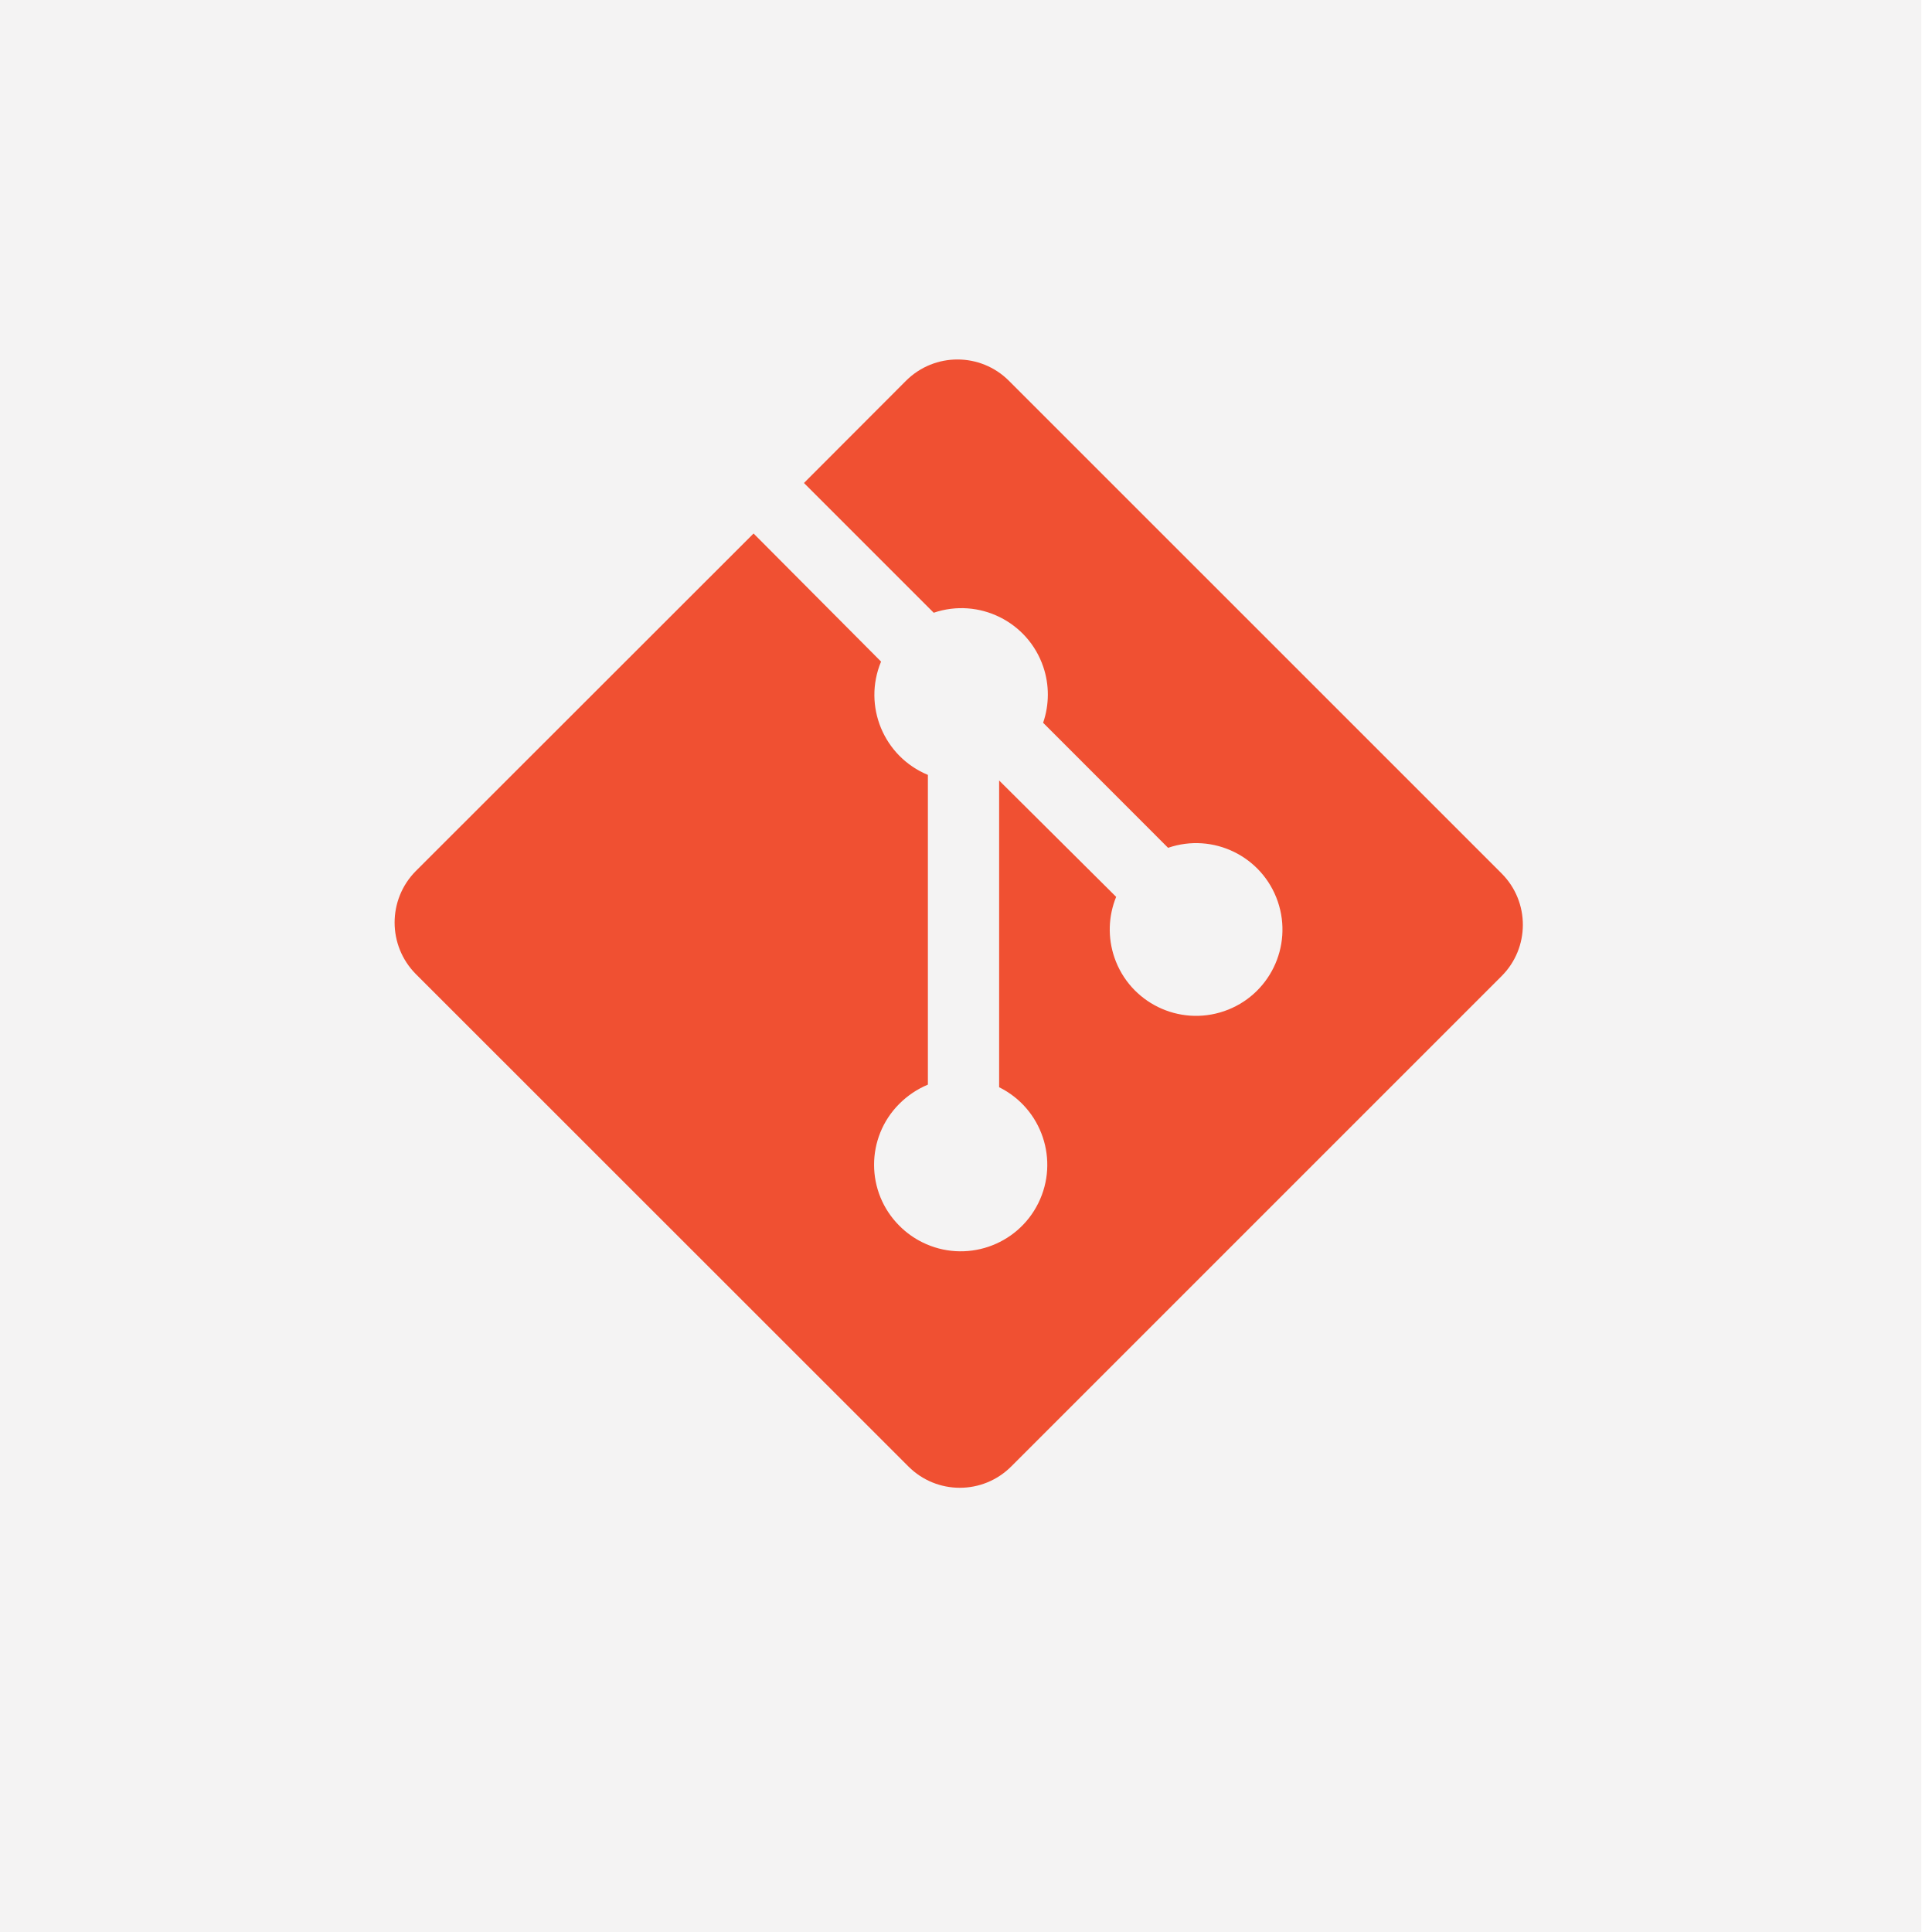
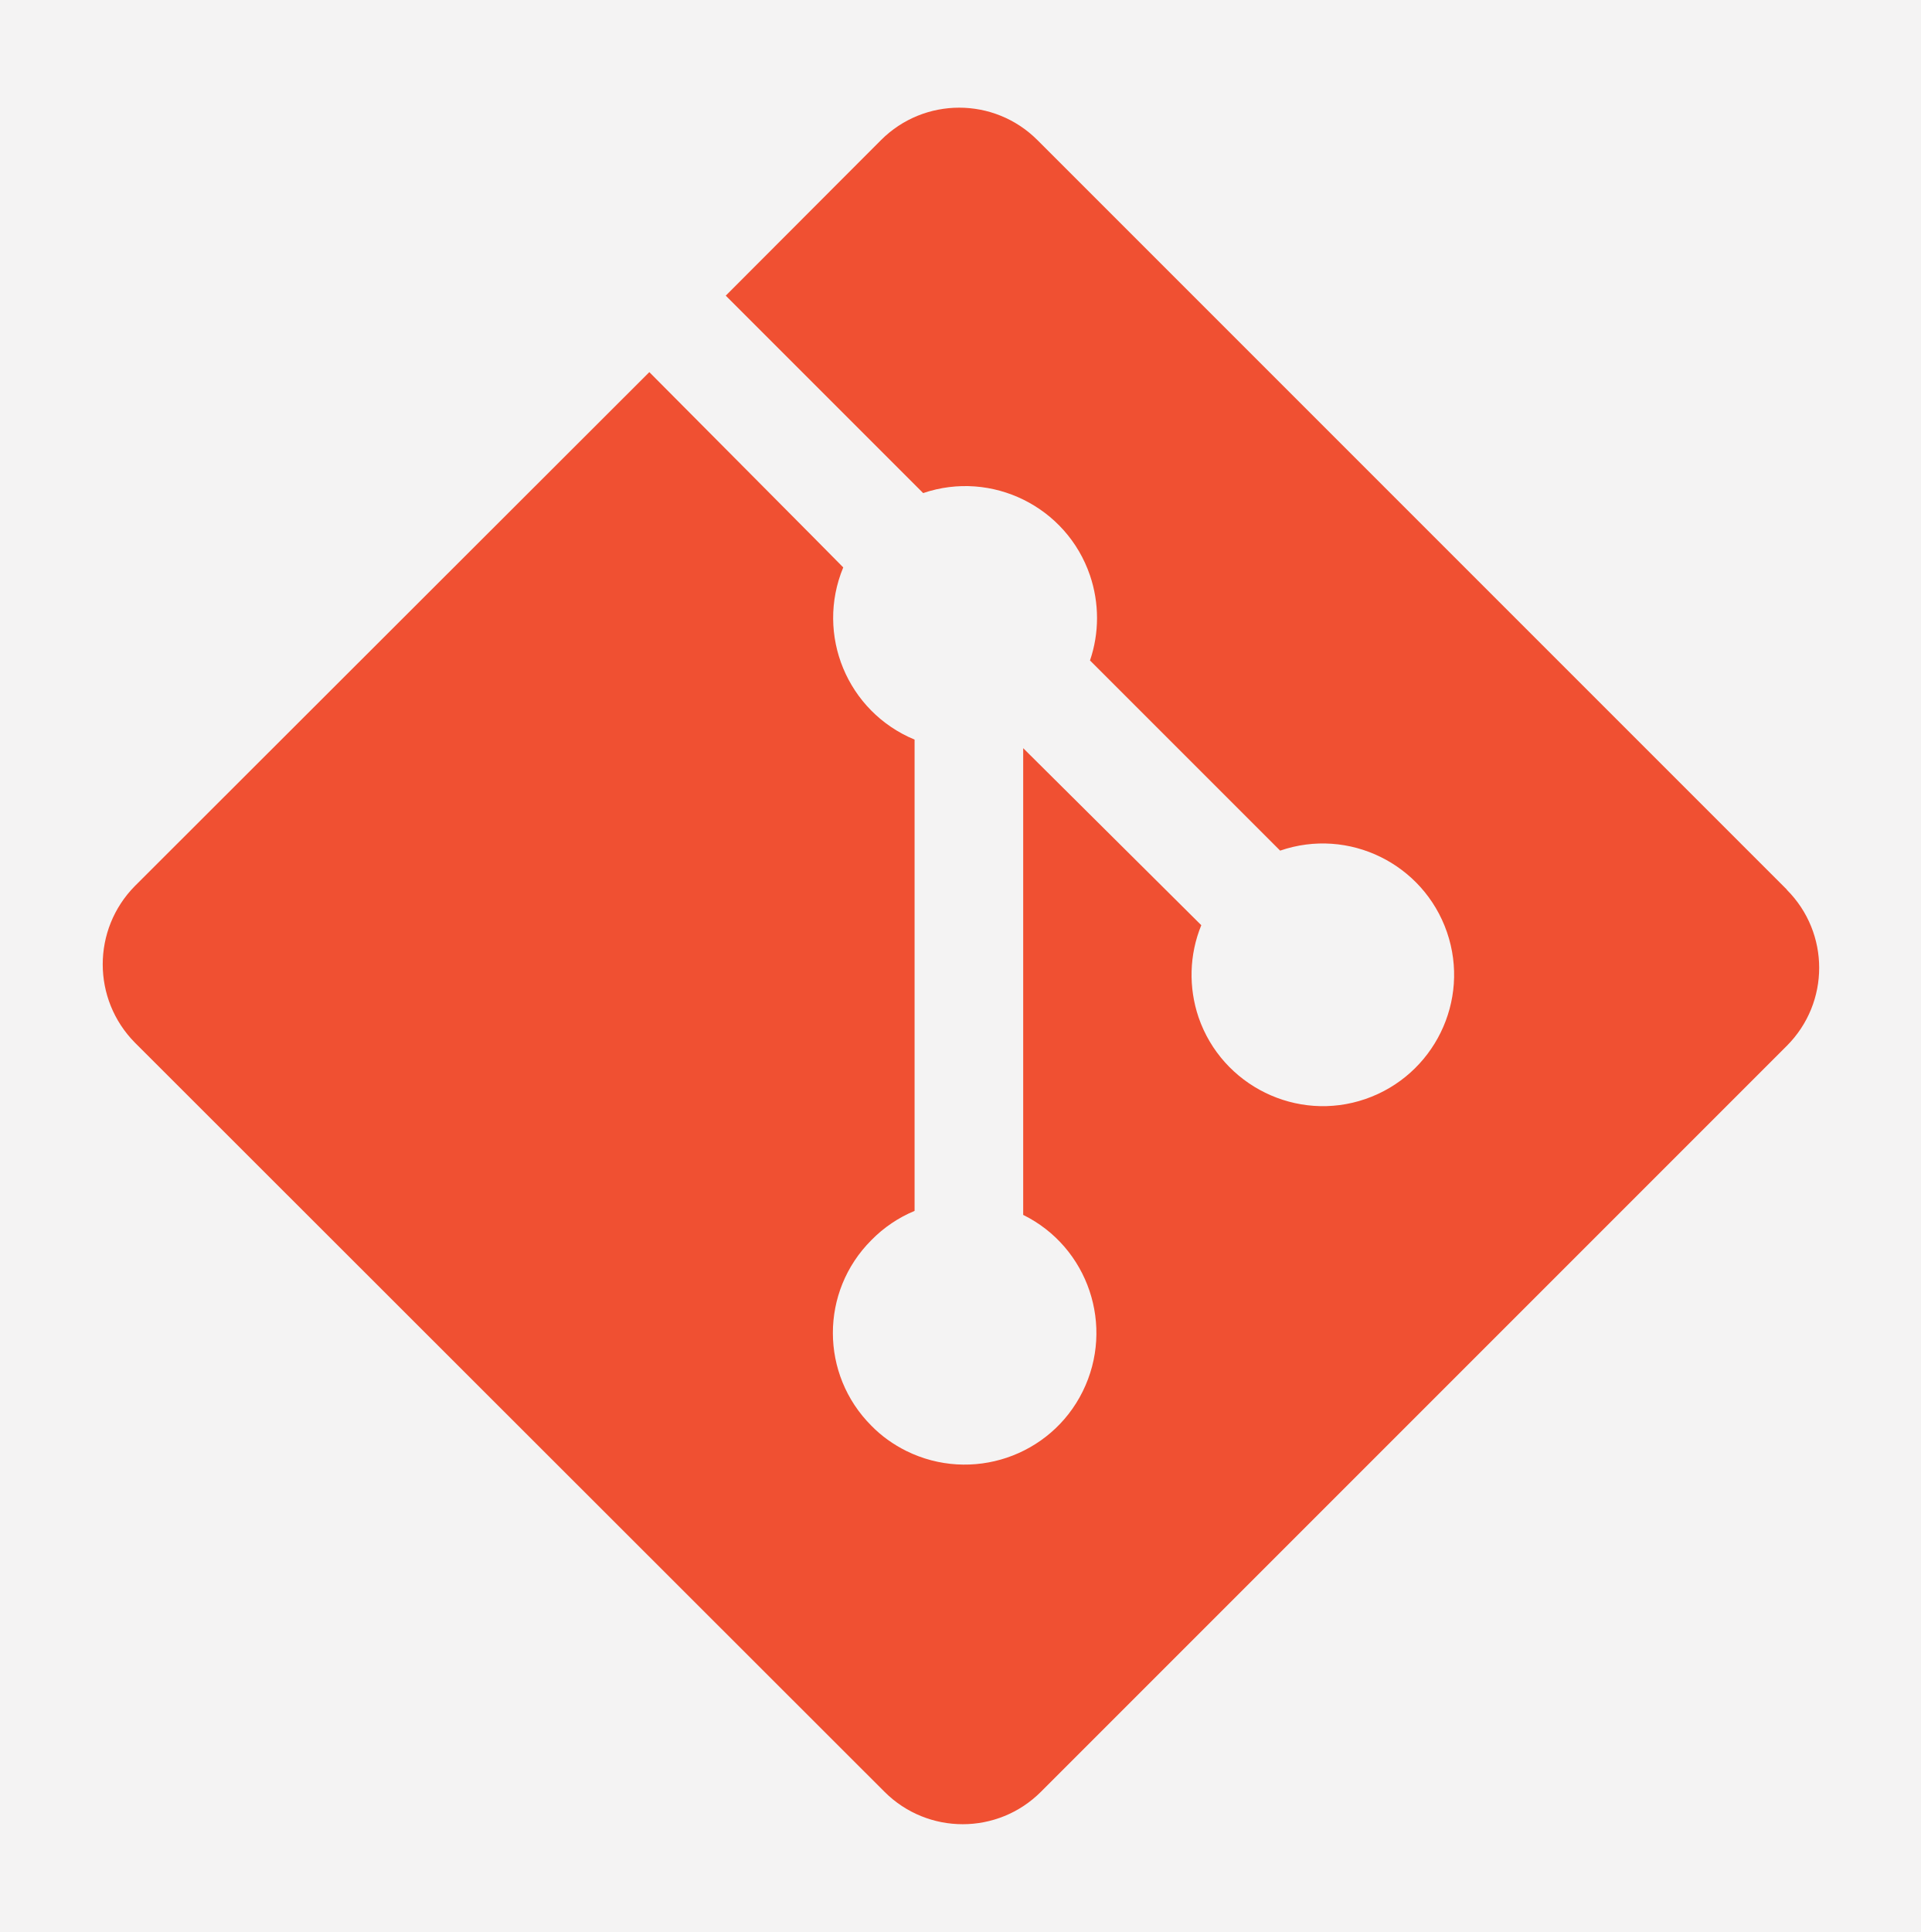
- <svg xmlns="http://www.w3.org/2000/svg" id="_图层_2" data-name="图层 2" viewBox="0 0 1089.8 1095.9">
+ <svg xmlns="http://www.w3.org/2000/svg" id="_图层_2" data-name="图层 2" viewBox="0 0 868.2 873.1">
  <defs>
    <style>
      .cls-1 {
-         fill: #f4f3f3;
+         fill: #f05032;
+       }
+ 
+       .cls-1, .cls-2 {
+         stroke-width: 0px;
      }

      .cls-2 {
-         fill: #f05032;
+         fill: #f4f3f3;
      }
    </style>
  </defs>
-   <g id="_图层_1-2" data-name="图层 1">
-     <rect id="_背景" data-name="背景" class="cls-1" width="1089.8" height="1095.9" />
-     <path class="cls-2" d="m851.68,495.37l-279.42-279.4c-16.12-16.08-42.21-16.08-58.34,0l-57.9,58,73.6,73.6c25.64-8.69,53.46,5.06,62.15,30.69,3.49,10.29,3.45,21.45-.09,31.72l70.88,70.93c25.59-8.78,53.45,4.85,62.22,30.44,8.78,25.59-4.85,53.45-30.44,62.22-25.59,8.78-53.45-4.85-62.22-30.44-3.84-11.21-3.49-23.43.99-34.4l-66.38-66.01v173.99c24.29,12.03,34.24,41.47,22.22,65.76-12.03,24.29-41.47,34.24-65.76,22.22-4.82-2.39-9.22-5.55-13.01-9.36-19.13-19.06-19.19-50.02-.12-69.15.04-.04.08-.08.12-.12,4.63-4.62,10.11-8.3,16.14-10.82v-175.69c-25.06-10.37-36.98-39.09-26.61-64.15.02-.04.03-.08.05-.12l-72.32-72.66-191.61,191.49c-16,16.17-16,42.21,0,58.38l279.45,279.36c16.1,16.1,42.2,16.1,58.29,0h0s278.13-278.13,278.13-278.13c16.1-16.05,16.14-42.12.09-58.23-.03-.03-.06-.06-.09-.09v-.02Z" />
+   <g id="logo">
+     <rect id="_背景" data-name=" 背景" class="cls-2" width="868.2" height="873.1" />
+     <path id="git" class="cls-1" d="M807.54,401.98L468.86,63.3c-19.52-19.52-51.15-19.52-70.67,0l-70.18,70.31,89.22,89.22c31.03-10.55,64.85,6.18,75.4,37.21,4.24,12.49,4.24,26.06,0,38.43l85.94,85.94c31.03-10.67,64.73,5.94,75.4,36.85,10.67,31.03-5.94,64.73-36.85,75.4-30.91,10.67-64.73-5.94-75.4-36.85-4.61-13.58-4.24-28.36,1.21-41.7l-80.49-80v210.92c29.46,14.55,41.46,50.31,26.91,79.76-14.55,29.46-50.31,41.46-79.76,26.91-5.82-2.91-11.15-6.67-15.76-11.39-23.15-23.15-23.27-60.61,0-83.88h0c5.58-5.7,12.24-10.18,19.52-13.21v-212.98c-30.43-12.61-44.85-47.4-32.24-77.82h0c0-.12-87.64-88.25-87.64-88.25L60.97,400.4c-19.39,19.64-19.39,51.15,0,70.79l338.8,338.56c19.52,19.52,51.15,19.52,70.67,0h0l337.11-337.11c19.52-19.52,19.52-51.03,0-70.55h0v-.12Z" />
  </g>
</svg>
